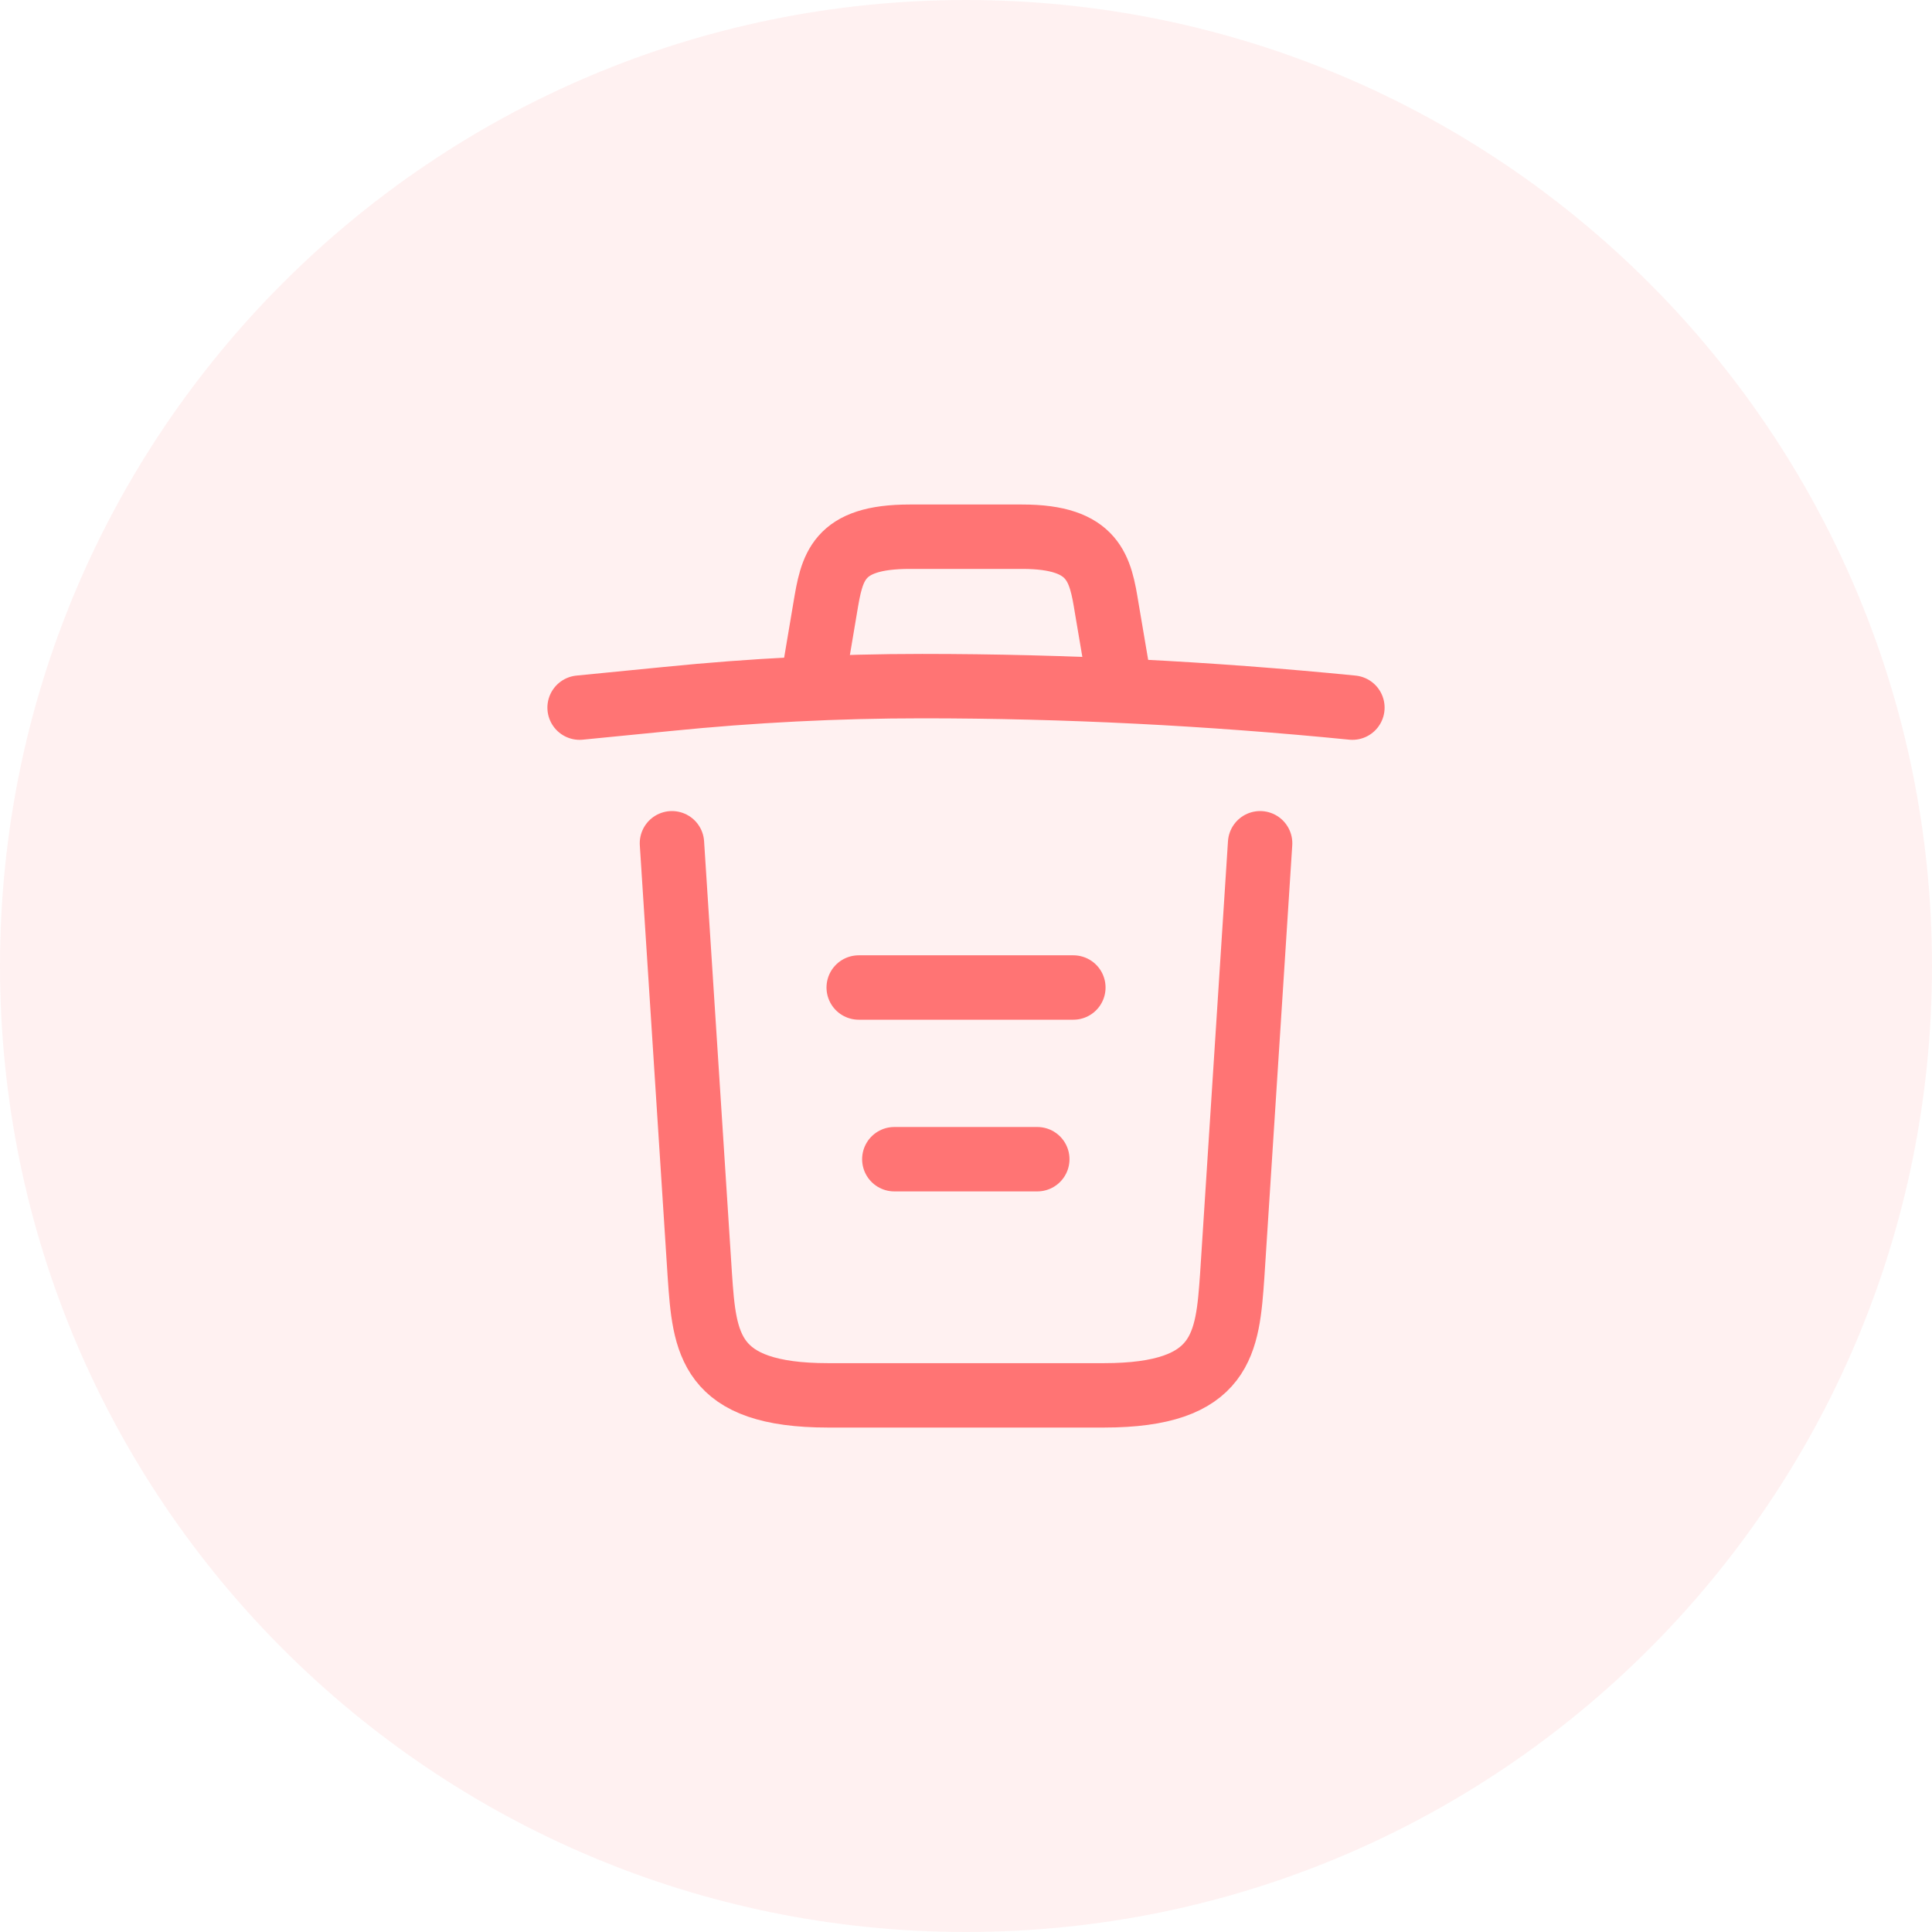
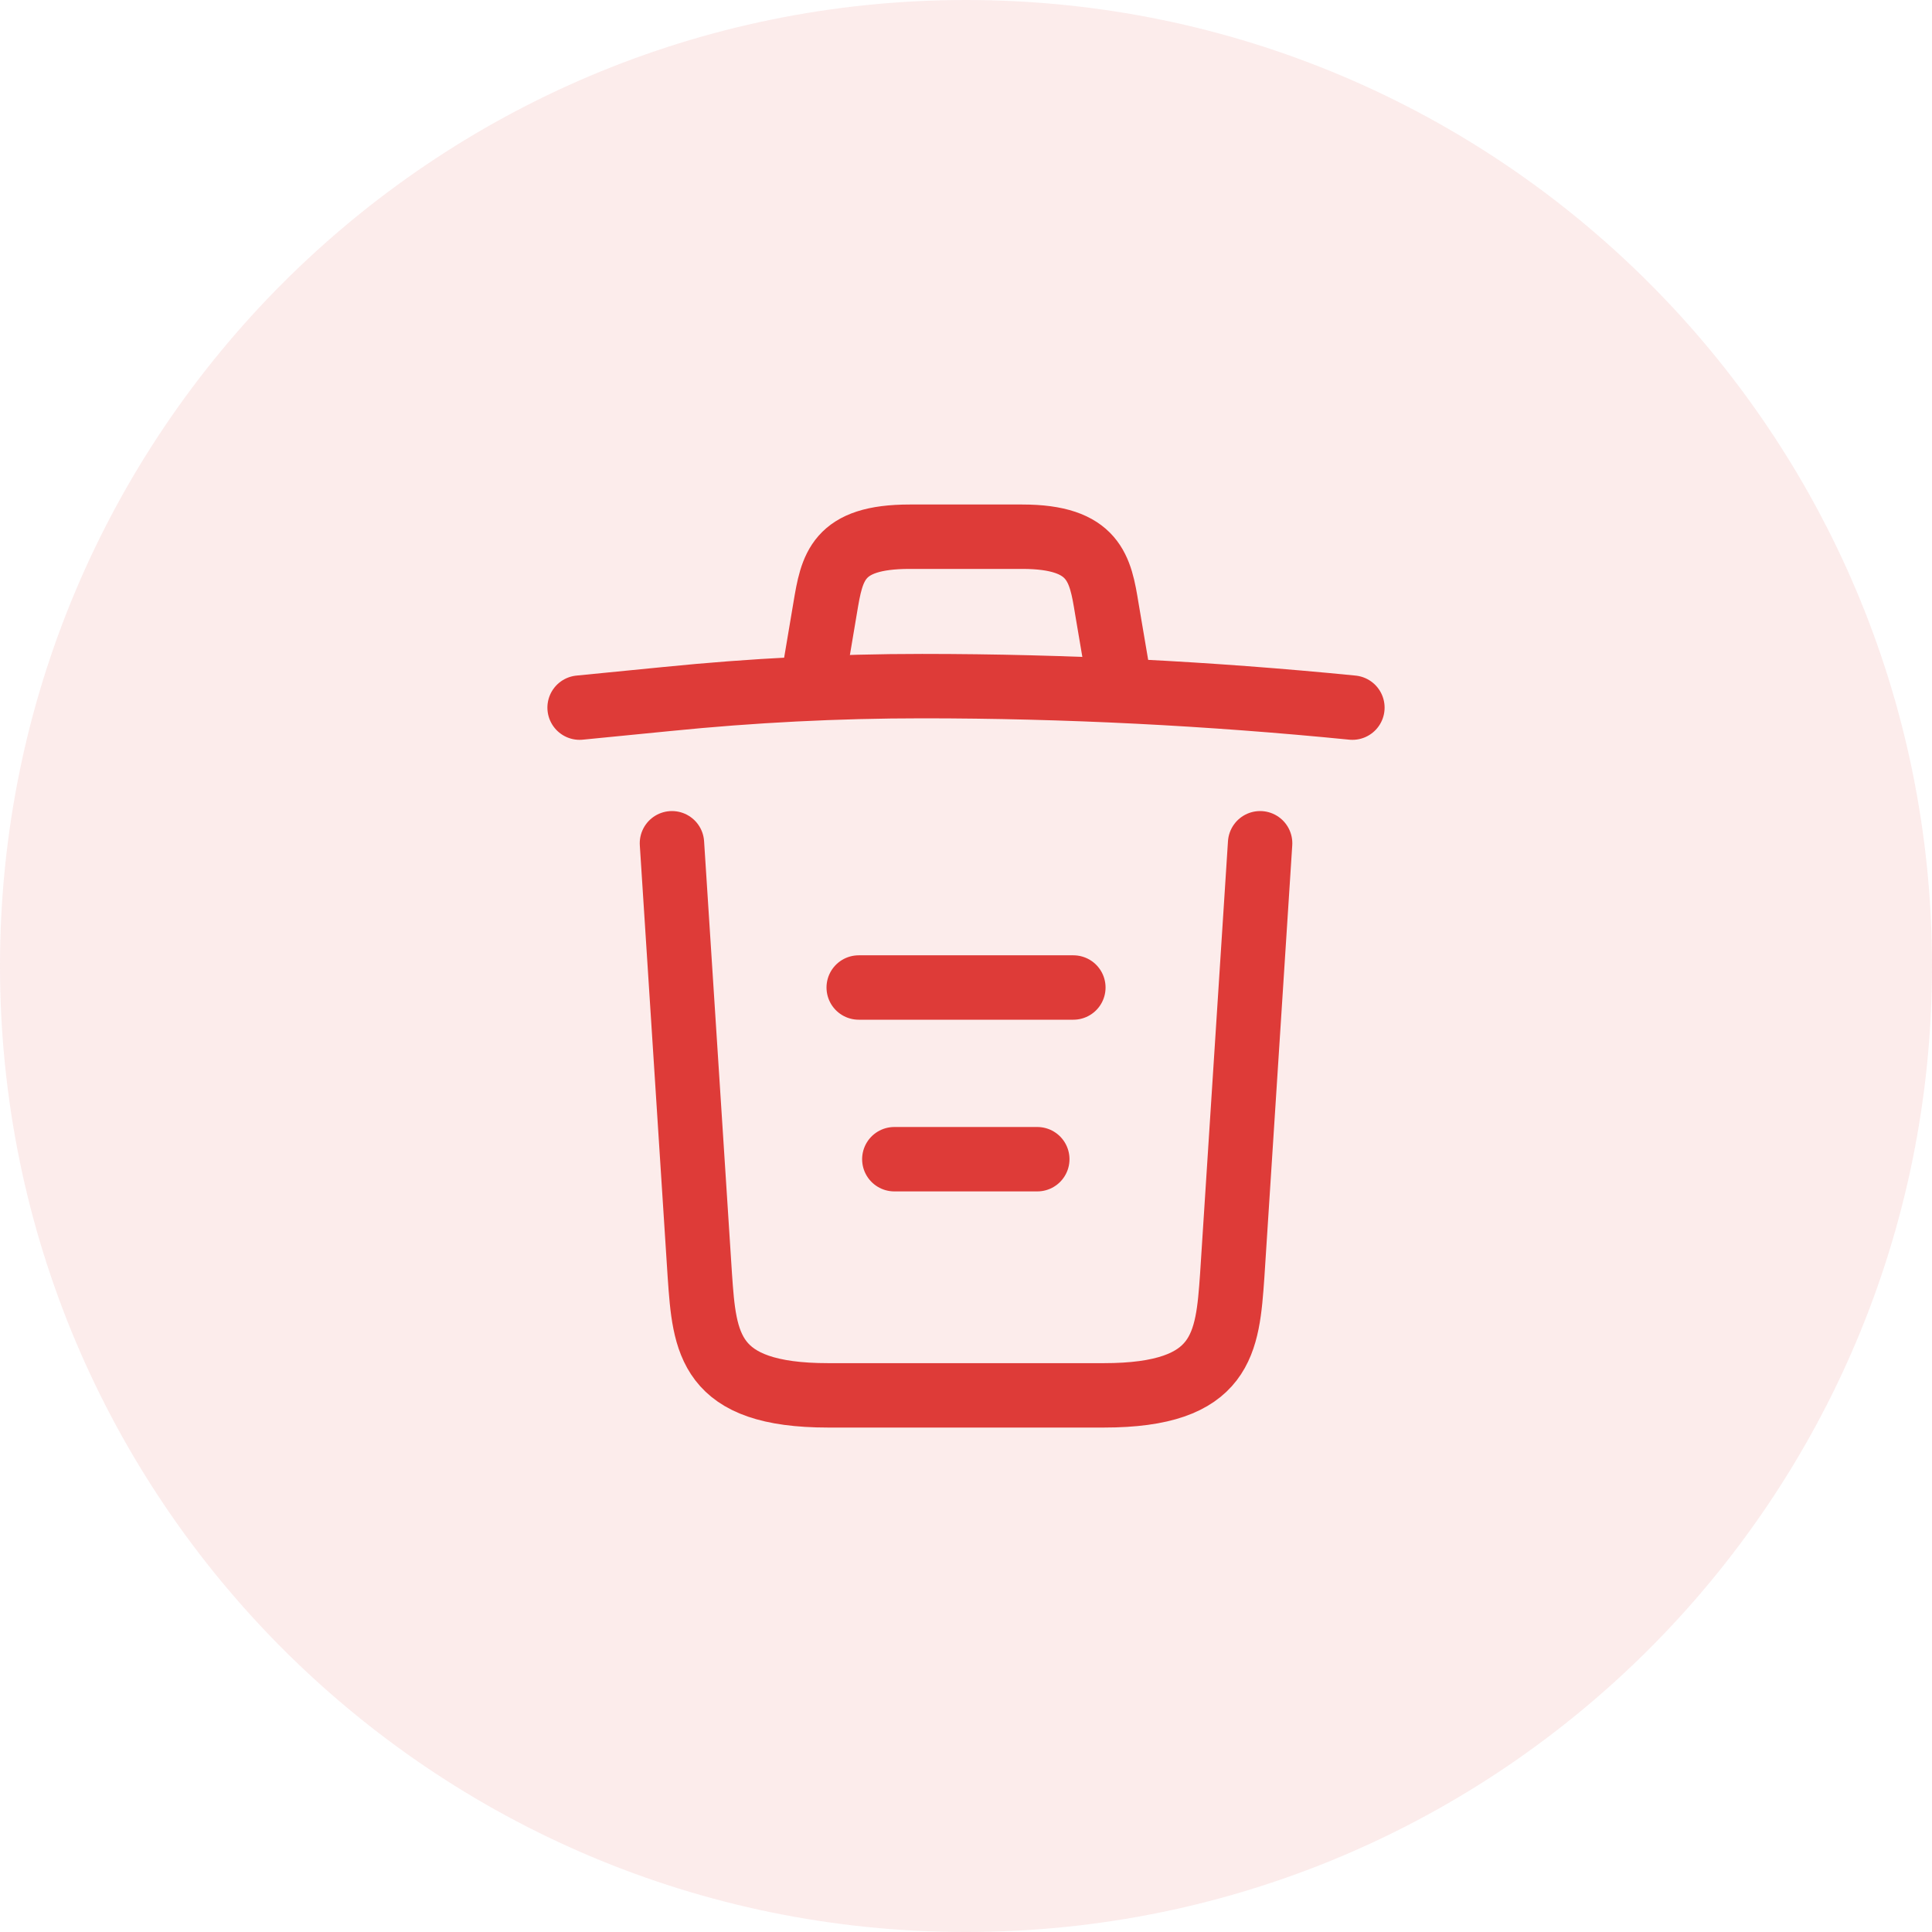
<svg xmlns="http://www.w3.org/2000/svg" width="30" height="30" viewBox="0 0 30 30" fill="none">
-   <circle opacity="0.1" cx="15" cy="15" r="15" fill="#FF7474" />
-   <path d="M21 10.988C18.78 10.768 16.547 10.654 14.32 10.654C13 10.654 11.68 10.721 10.36 10.854L9 10.988" stroke="#FF7474" stroke-linecap="round" stroke-linejoin="round" />
-   <path d="M12.666 10.314L12.813 9.441C12.919 8.807 12.999 8.334 14.126 8.334H15.873C16.999 8.334 17.086 8.834 17.186 9.447L17.333 10.314" stroke="#FF7474" stroke-linecap="round" stroke-linejoin="round" />
-   <path d="M19.567 13.094L19.134 19.807C19.06 20.854 19 21.667 17.14 21.667H12.86C11 21.667 10.94 20.854 10.867 19.807L10.434 13.094" stroke="#FF7474" stroke-linecap="round" stroke-linejoin="round" />
-   <path d="M13.887 18H16.107" stroke="#FF7474" stroke-linecap="round" stroke-linejoin="round" />
-   <path d="M13.334 15.334H16.667" stroke="#FF7474" stroke-linecap="round" stroke-linejoin="round" />
+   <circle opacity="0.1" cx="15" cy="15" r="15" fill="#DE3B38" />
+   <path d="M21 10.988C18.78 10.768 16.547 10.654 14.32 10.654C13 10.654 11.68 10.721 10.36 10.854L9 10.988" stroke="#DE3B38" stroke-linecap="round" stroke-linejoin="round" />
+   <path d="M12.666 10.314L12.813 9.441C12.919 8.807 12.999 8.334 14.126 8.334H15.873C16.999 8.334 17.086 8.834 17.186 9.447L17.333 10.314" stroke="#DE3B38" stroke-linecap="round" stroke-linejoin="round" />
+   <path d="M19.567 13.094L19.134 19.807C19.06 20.854 19 21.667 17.14 21.667H12.86C11 21.667 10.94 20.854 10.867 19.807L10.434 13.094" stroke="#DE3B38" stroke-linecap="round" stroke-linejoin="round" />
+   <path d="M13.887 18H16.107" stroke="#DE3B38" stroke-linecap="round" stroke-linejoin="round" />
+   <path d="M13.334 15.334H16.667" stroke="#DE3B38" stroke-linecap="round" stroke-linejoin="round" />
</svg>
